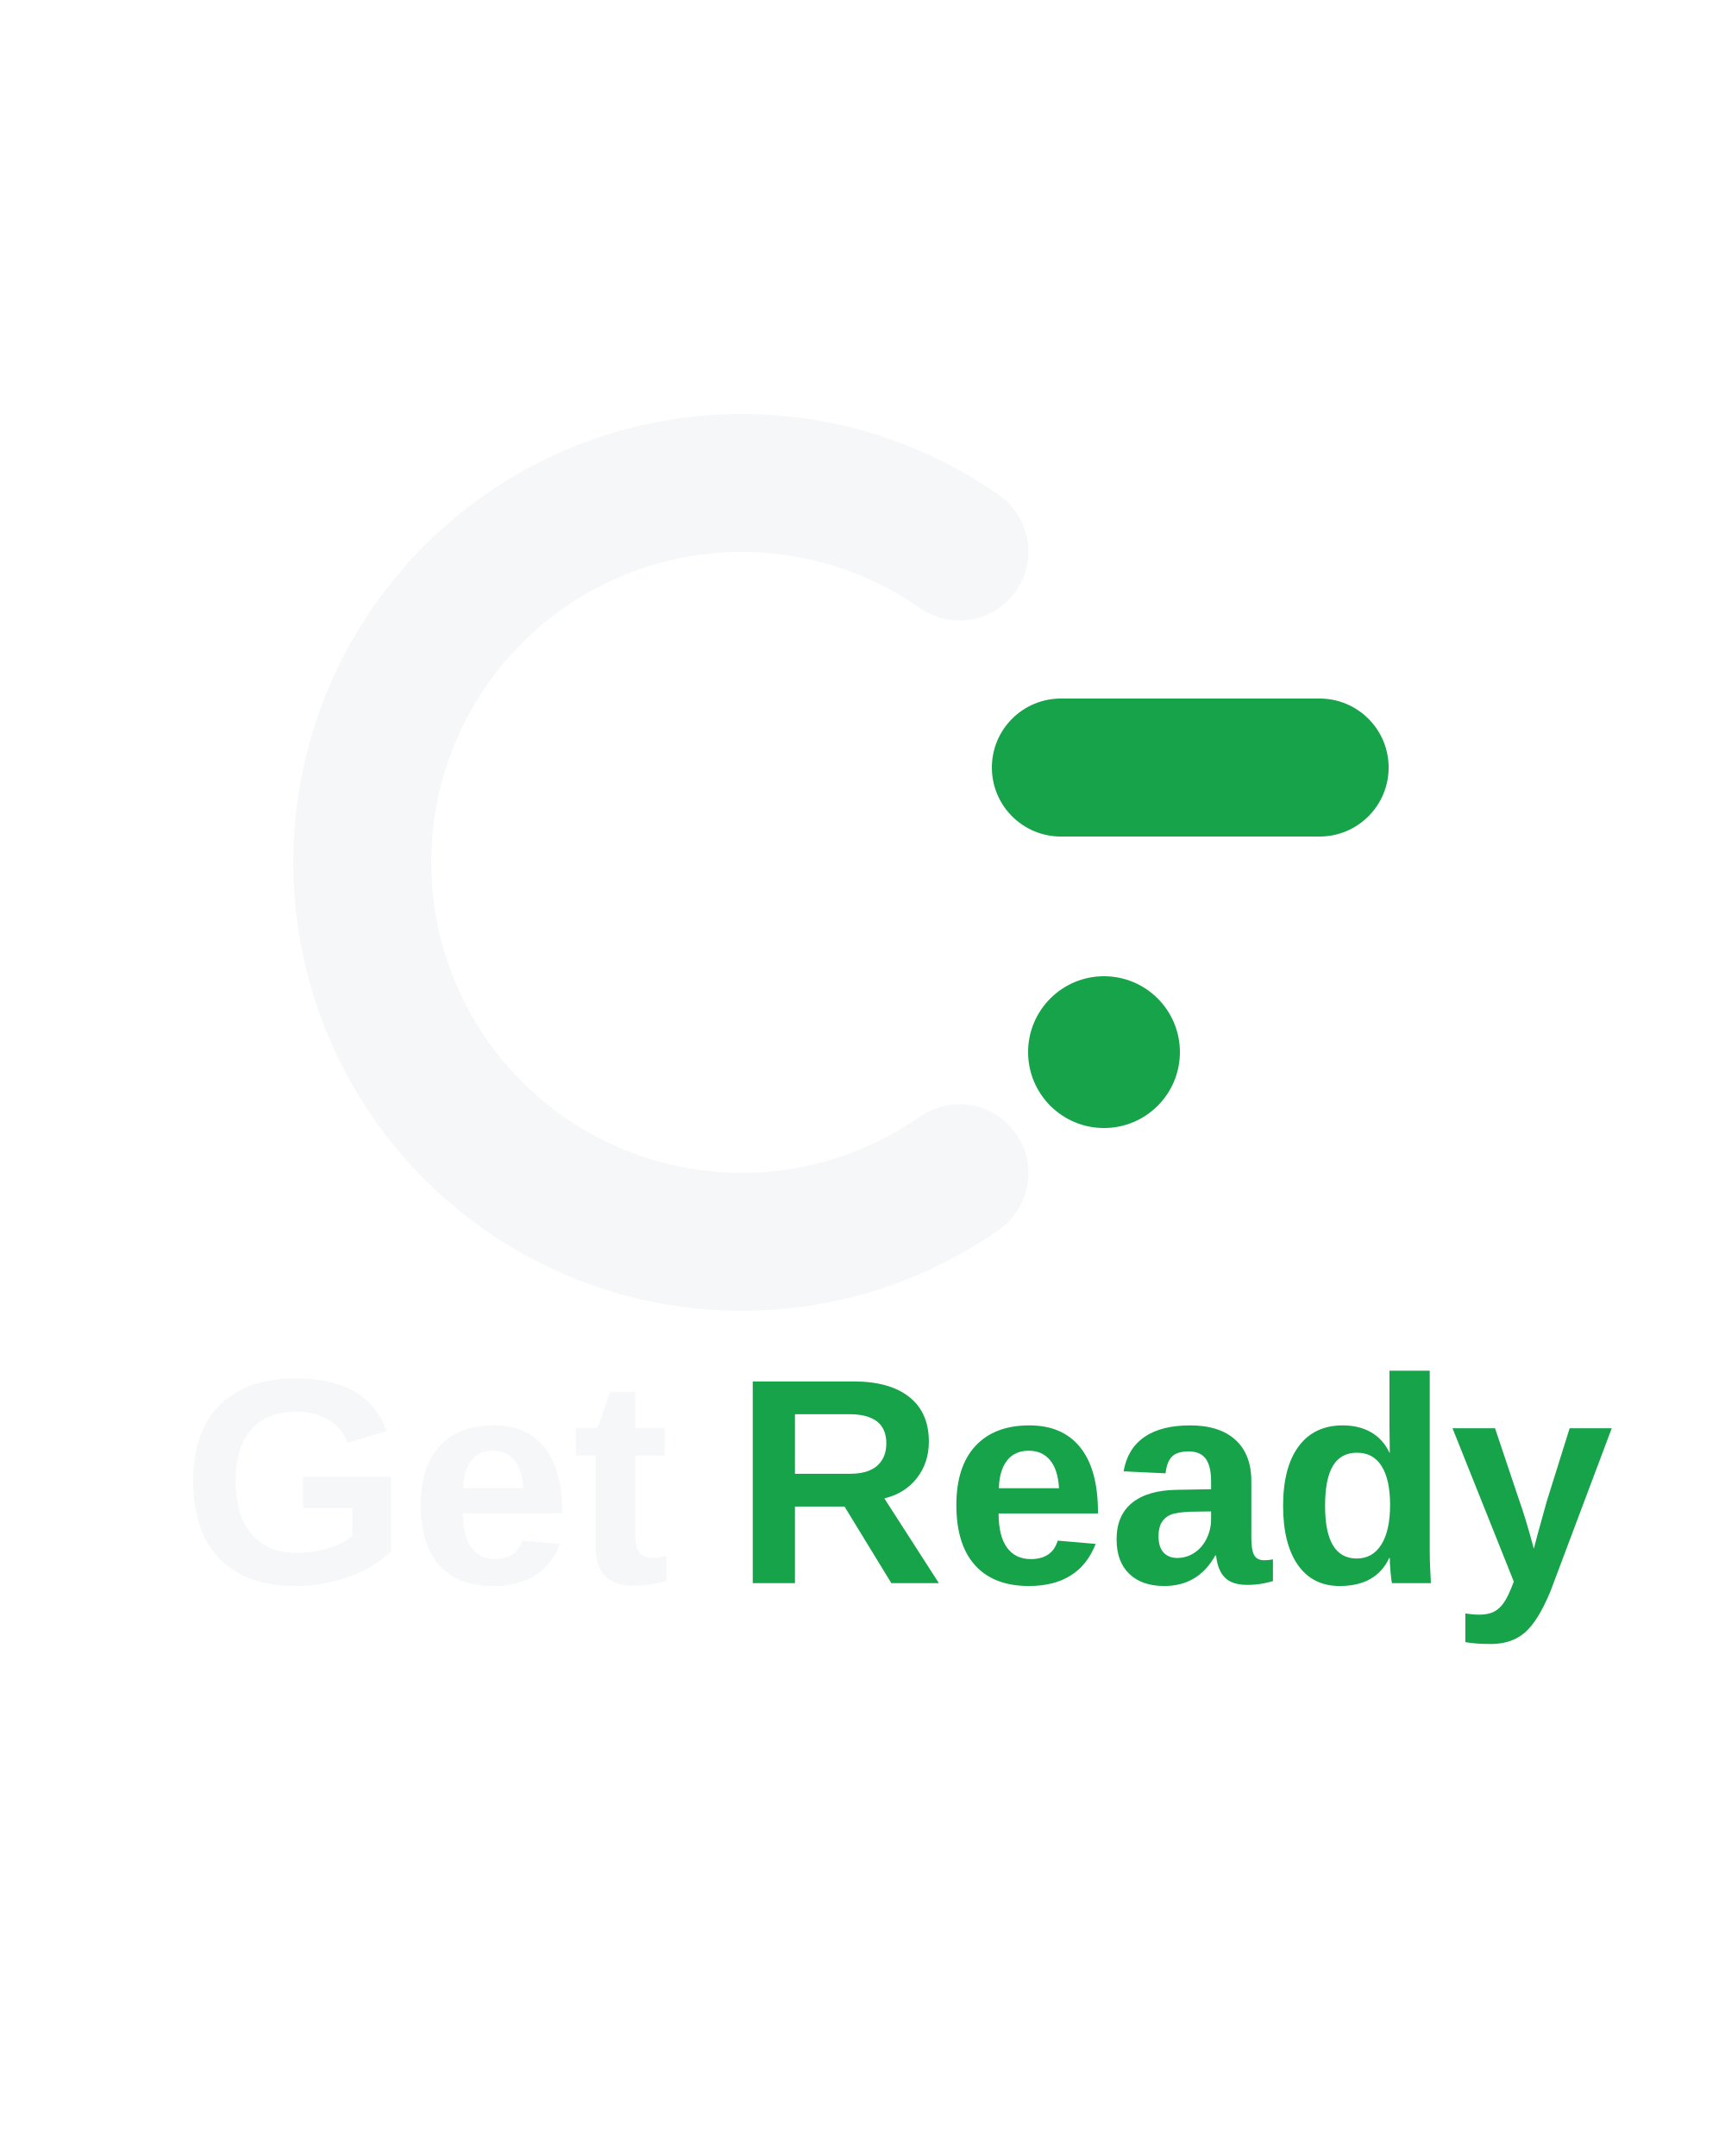
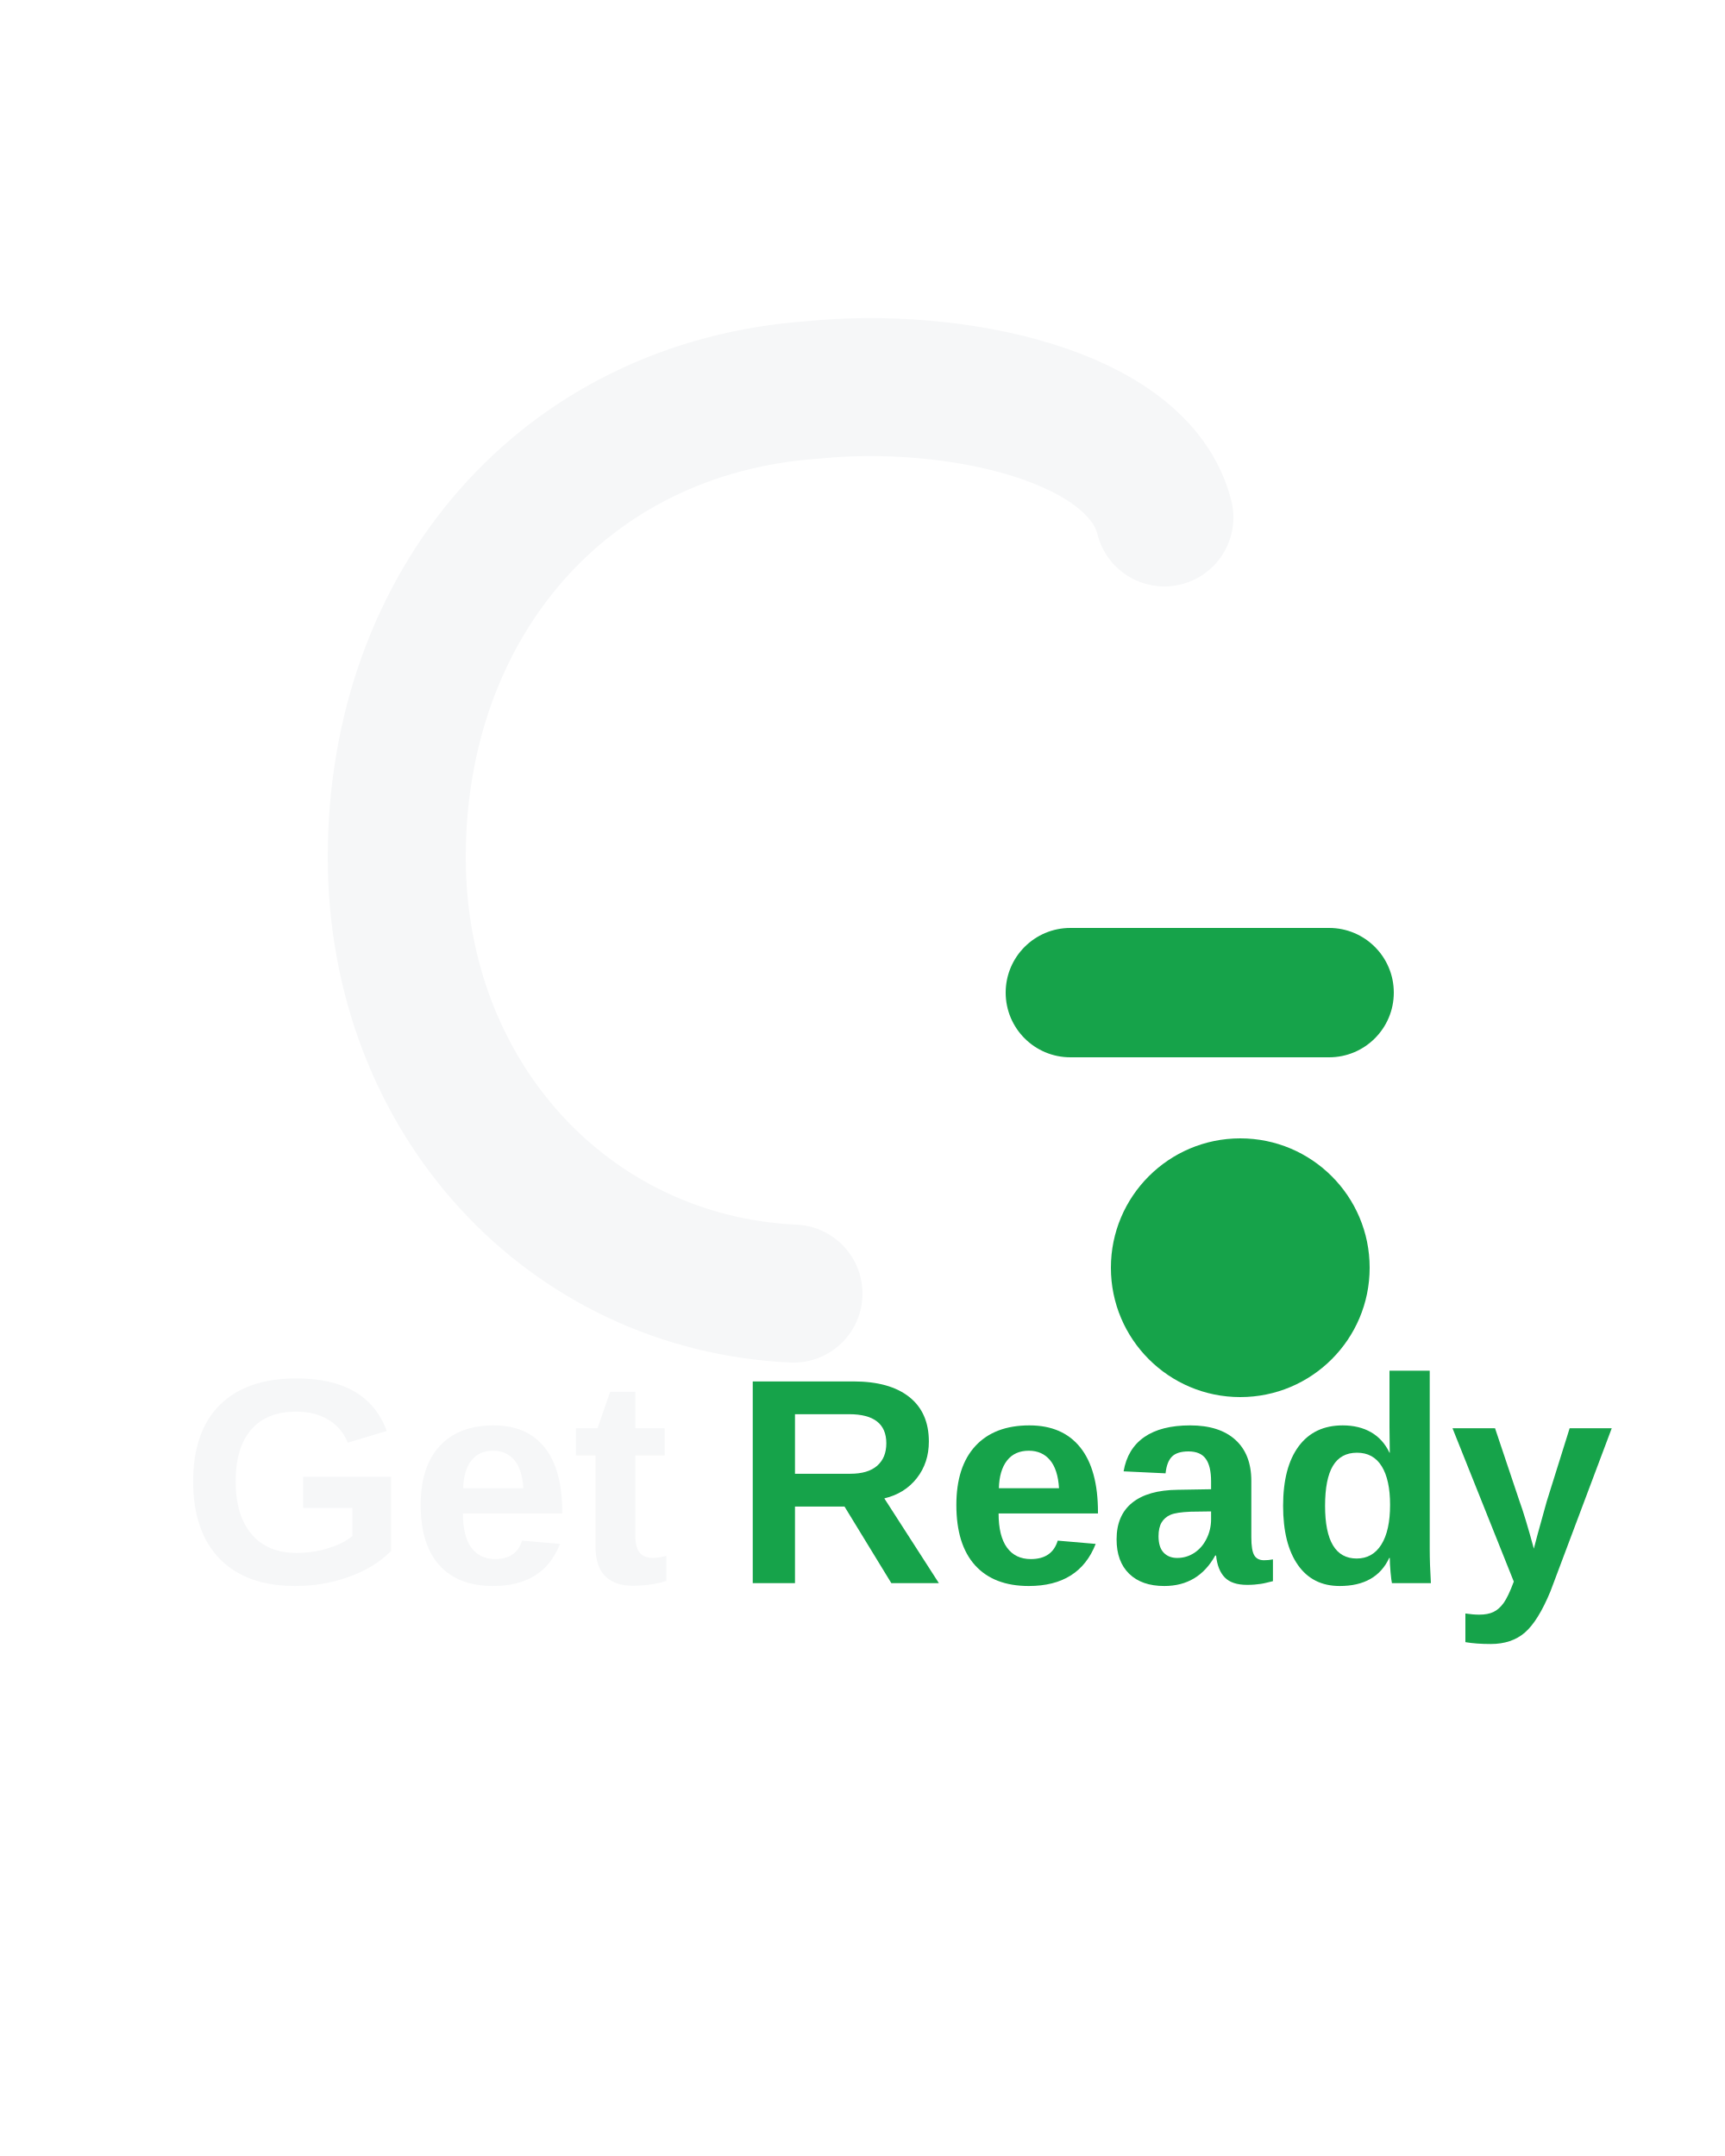
<svg xmlns="http://www.w3.org/2000/svg" width="1000" height="1250" viewBox="0 0 1000 1250" role="img" aria-labelledby="title desc" shape-rendering="geometricPrecision">
-   <path id="open-arc" d="M556.187 680.213 C488.985 727.269 401.184 733.023 328.415 695.142 C255.647 657.261 210 582.038 210 500 C210 417.962 255.647 342.739 328.415 304.858 C401.184 266.977 488.985 272.731 556.187 319.787" fill="none" stroke="#F6F7F8" data-light-stroke="#111111" stroke-width="80" stroke-linecap="round" />
-   <rect id="status-bar" x="575" y="405" width="230" height="80" rx="40" fill="#16A34A" />
-   <circle id="readiness-dot" cx="640" cy="610" r="44" fill="#16A34A" />
+   <path id="open-arc" d="M675 300 C660 240 552 218 472 226 C326 236 230 351 230 497 C230 637 330 744 460 750" fill="none" stroke="#F6F7F8" data-light-stroke="#111111" stroke-width="80" stroke-linecap="round" />
+   <rect id="status-bar" x="583" y="538" width="225" height="75" rx="37.5" fill="#16A34A" />
+   <circle id="readiness-dot" cx="719" cy="735" r="75" fill="#16A34A" />
  <text id="word-get" x="105" y="800" fill="#F6F7F8" data-light-fill="#111111" font-family="Segoe UI, Arial, sans-serif" font-size="170" font-weight="600" dominant-baseline="hanging">Get</text>
  <text id="word-ready" x="425" y="800" fill="#16A34A" font-family="Segoe UI, Arial, sans-serif" font-size="170" font-weight="600" dominant-baseline="hanging">Ready</text>
</svg>
